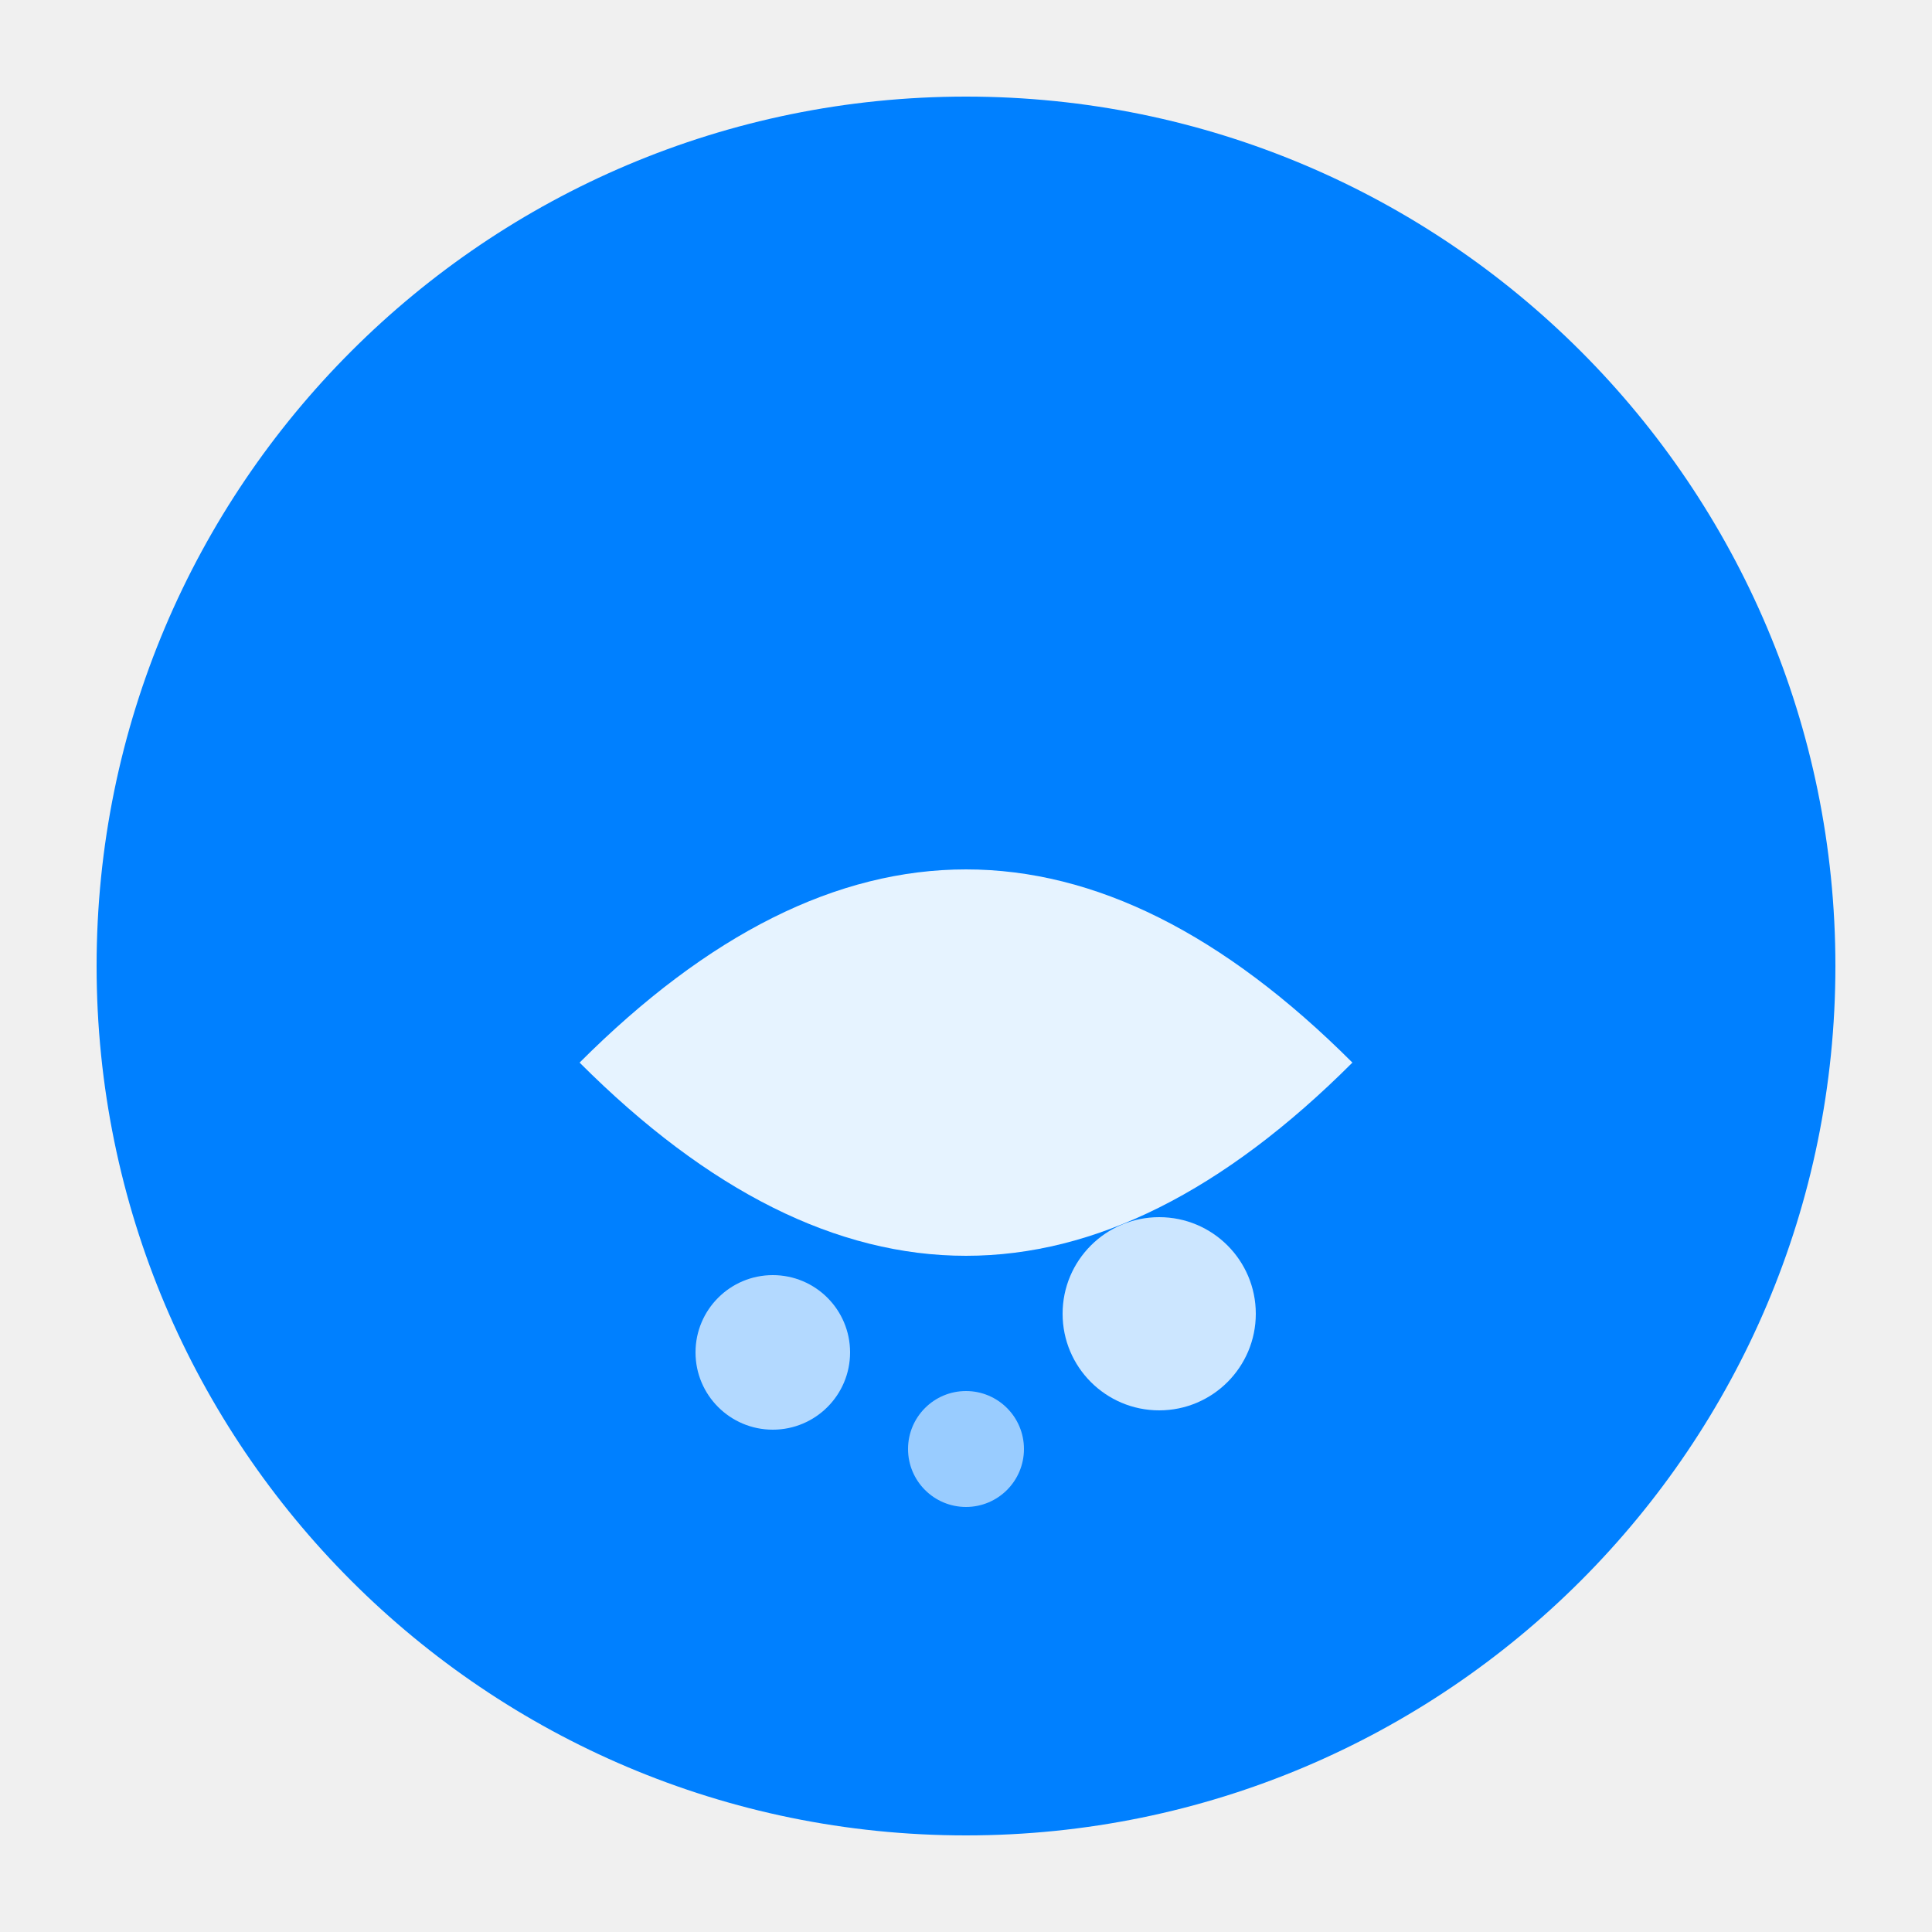
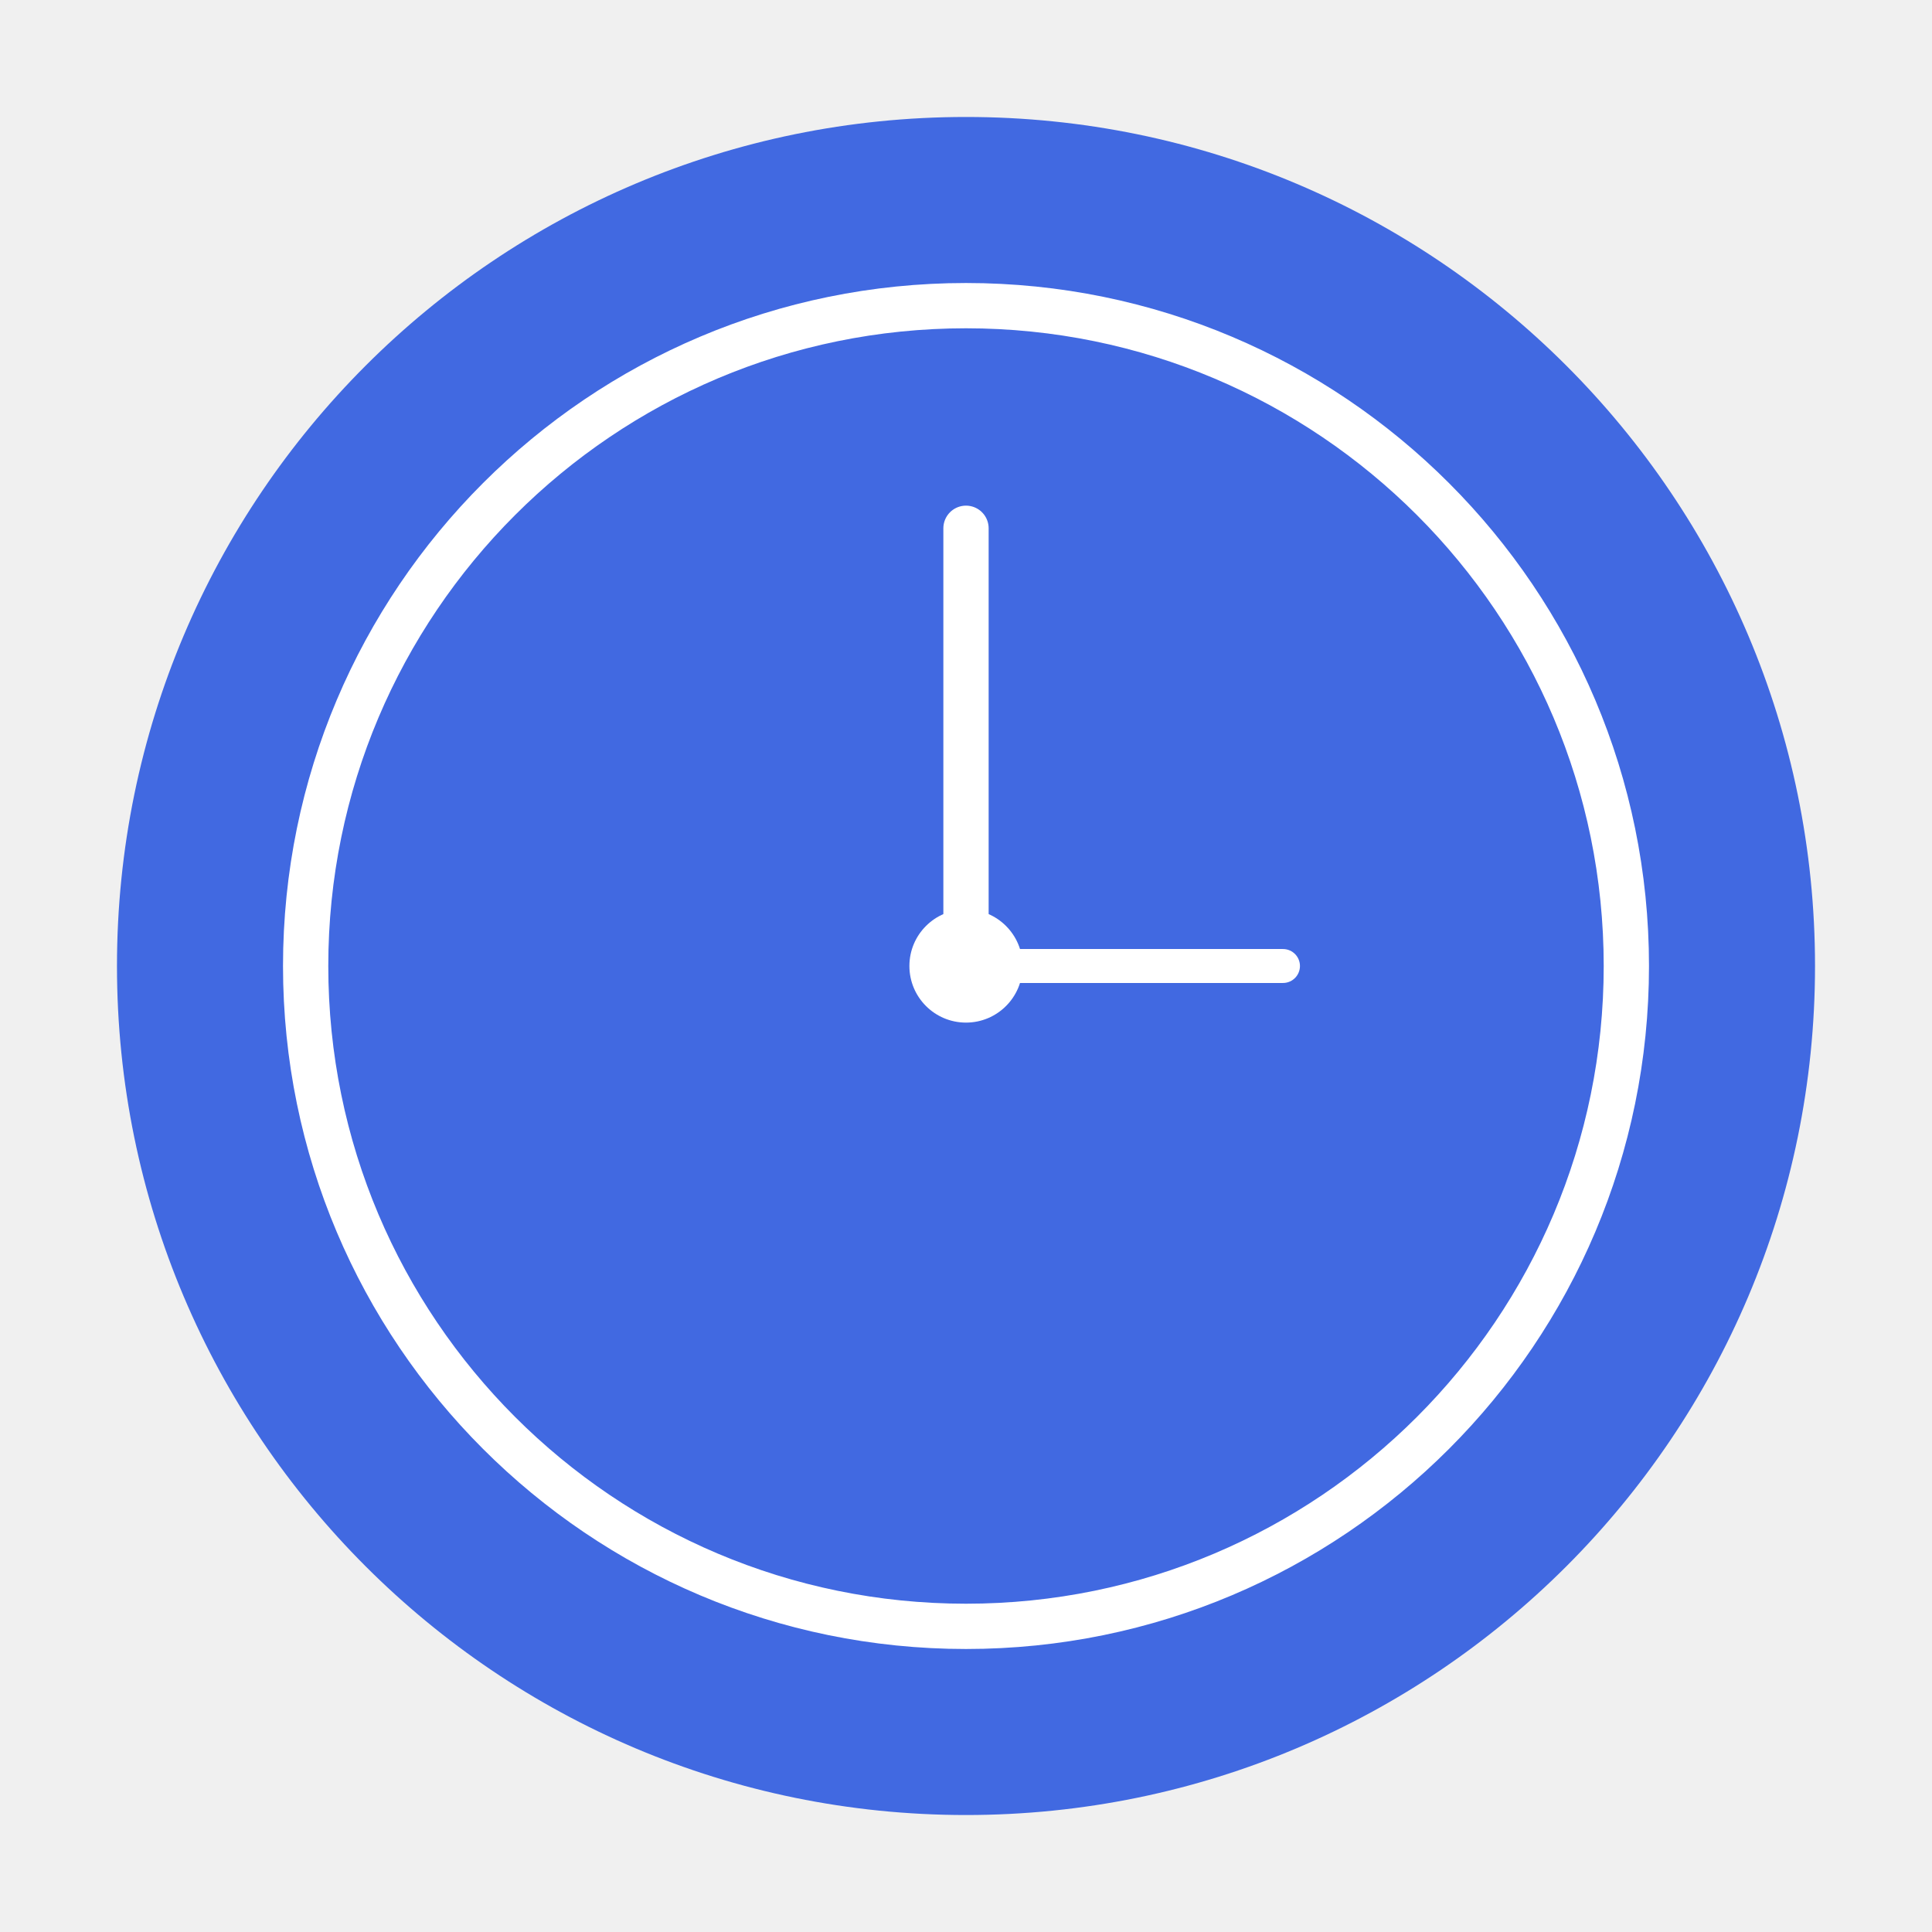
- <svg xmlns="http://www.w3.org/2000/svg" viewBox="0 0 100 100">
-   <circle cx="50" cy="50" r="45" fill="#0080FF" />
-   <path d="M30 55 Q50 35 70 55 Q50 75 30 55" fill="white" opacity="0.9" />
-   <circle cx="40" cy="70" r="4" fill="white" opacity="0.7" />
-   <circle cx="50" cy="75" r="3" fill="white" opacity="0.6" />
-   <circle cx="60" cy="68" r="5" fill="white" opacity="0.8" />
+ <svg xmlns="http://www.w3.org/2000/svg" viewBox="0 0 1024 1024">
+   <circle cx="512" cy="512" r="450" fill="#4169E1" />
+   <circle cx="512" cy="512" r="350" fill="none" stroke="white" stroke-width="24" />
+   <line x1="512" y1="512" x2="512" y2="280" stroke="white" stroke-width="24" stroke-linecap="round" />
+   <line x1="512" y1="512" x2="680" y2="512" stroke="white" stroke-width="18" stroke-linecap="round" />
+   <circle cx="512" cy="512" r="30" fill="white" />
</svg>
